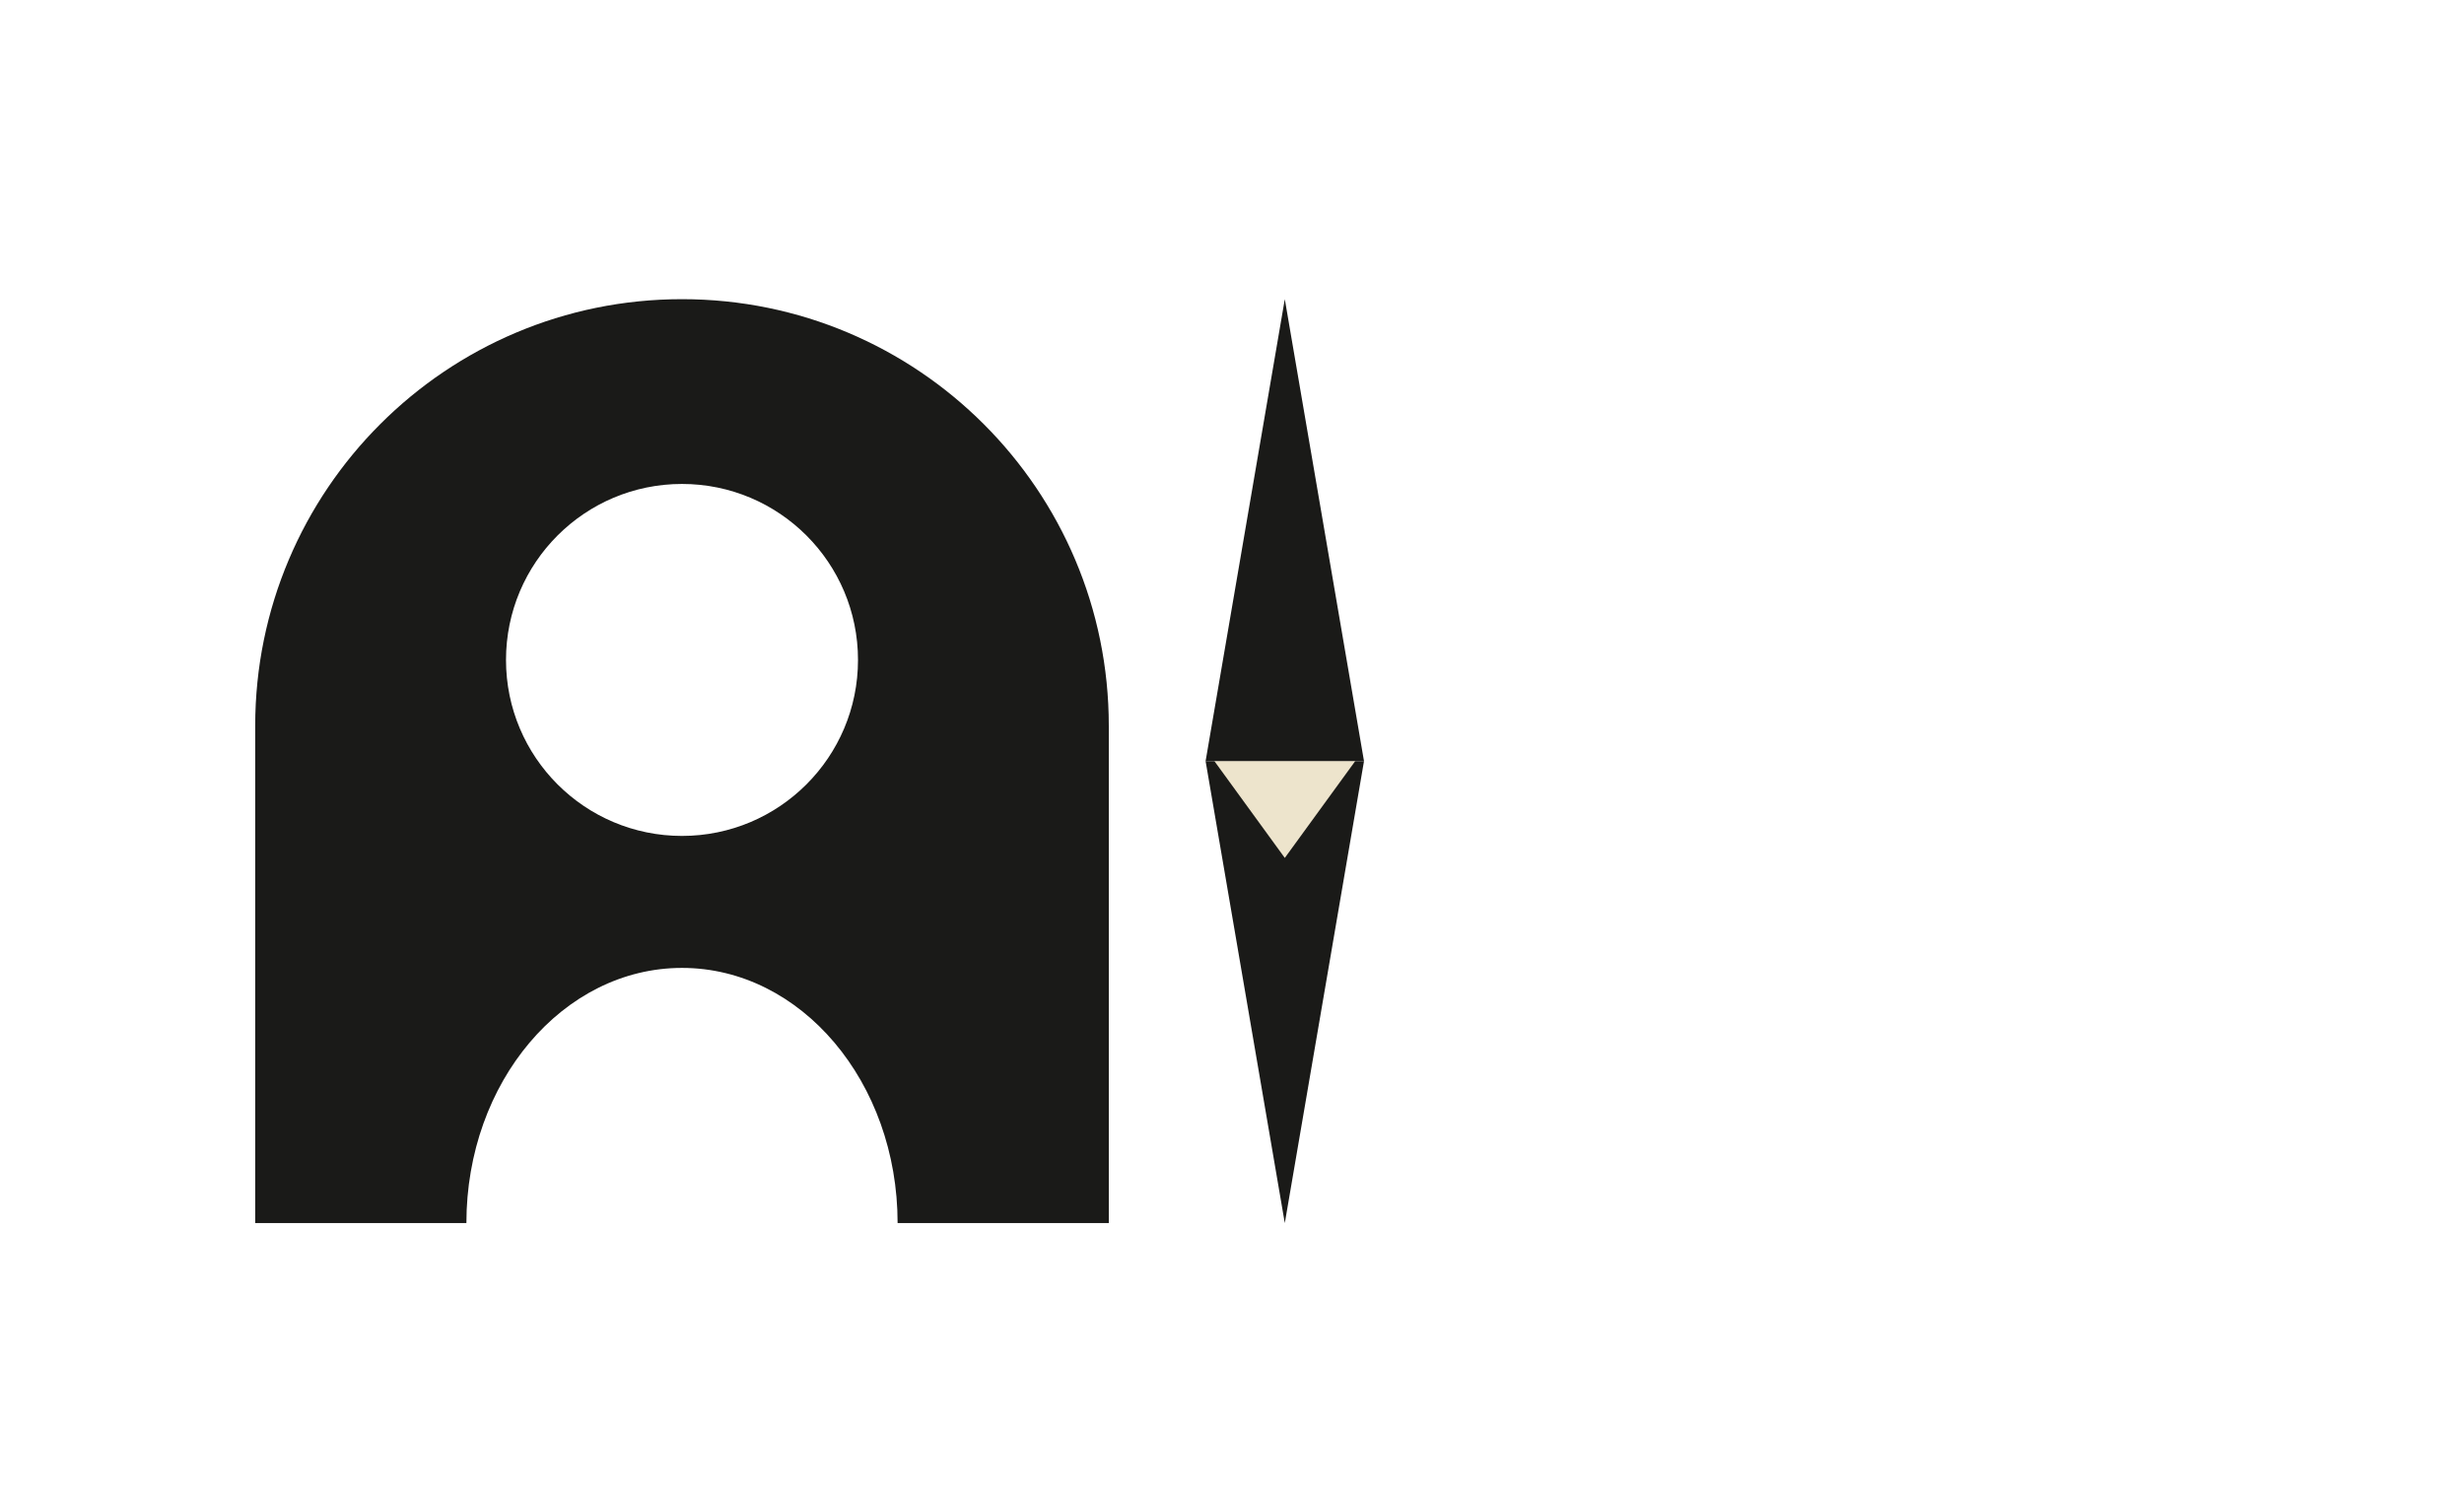
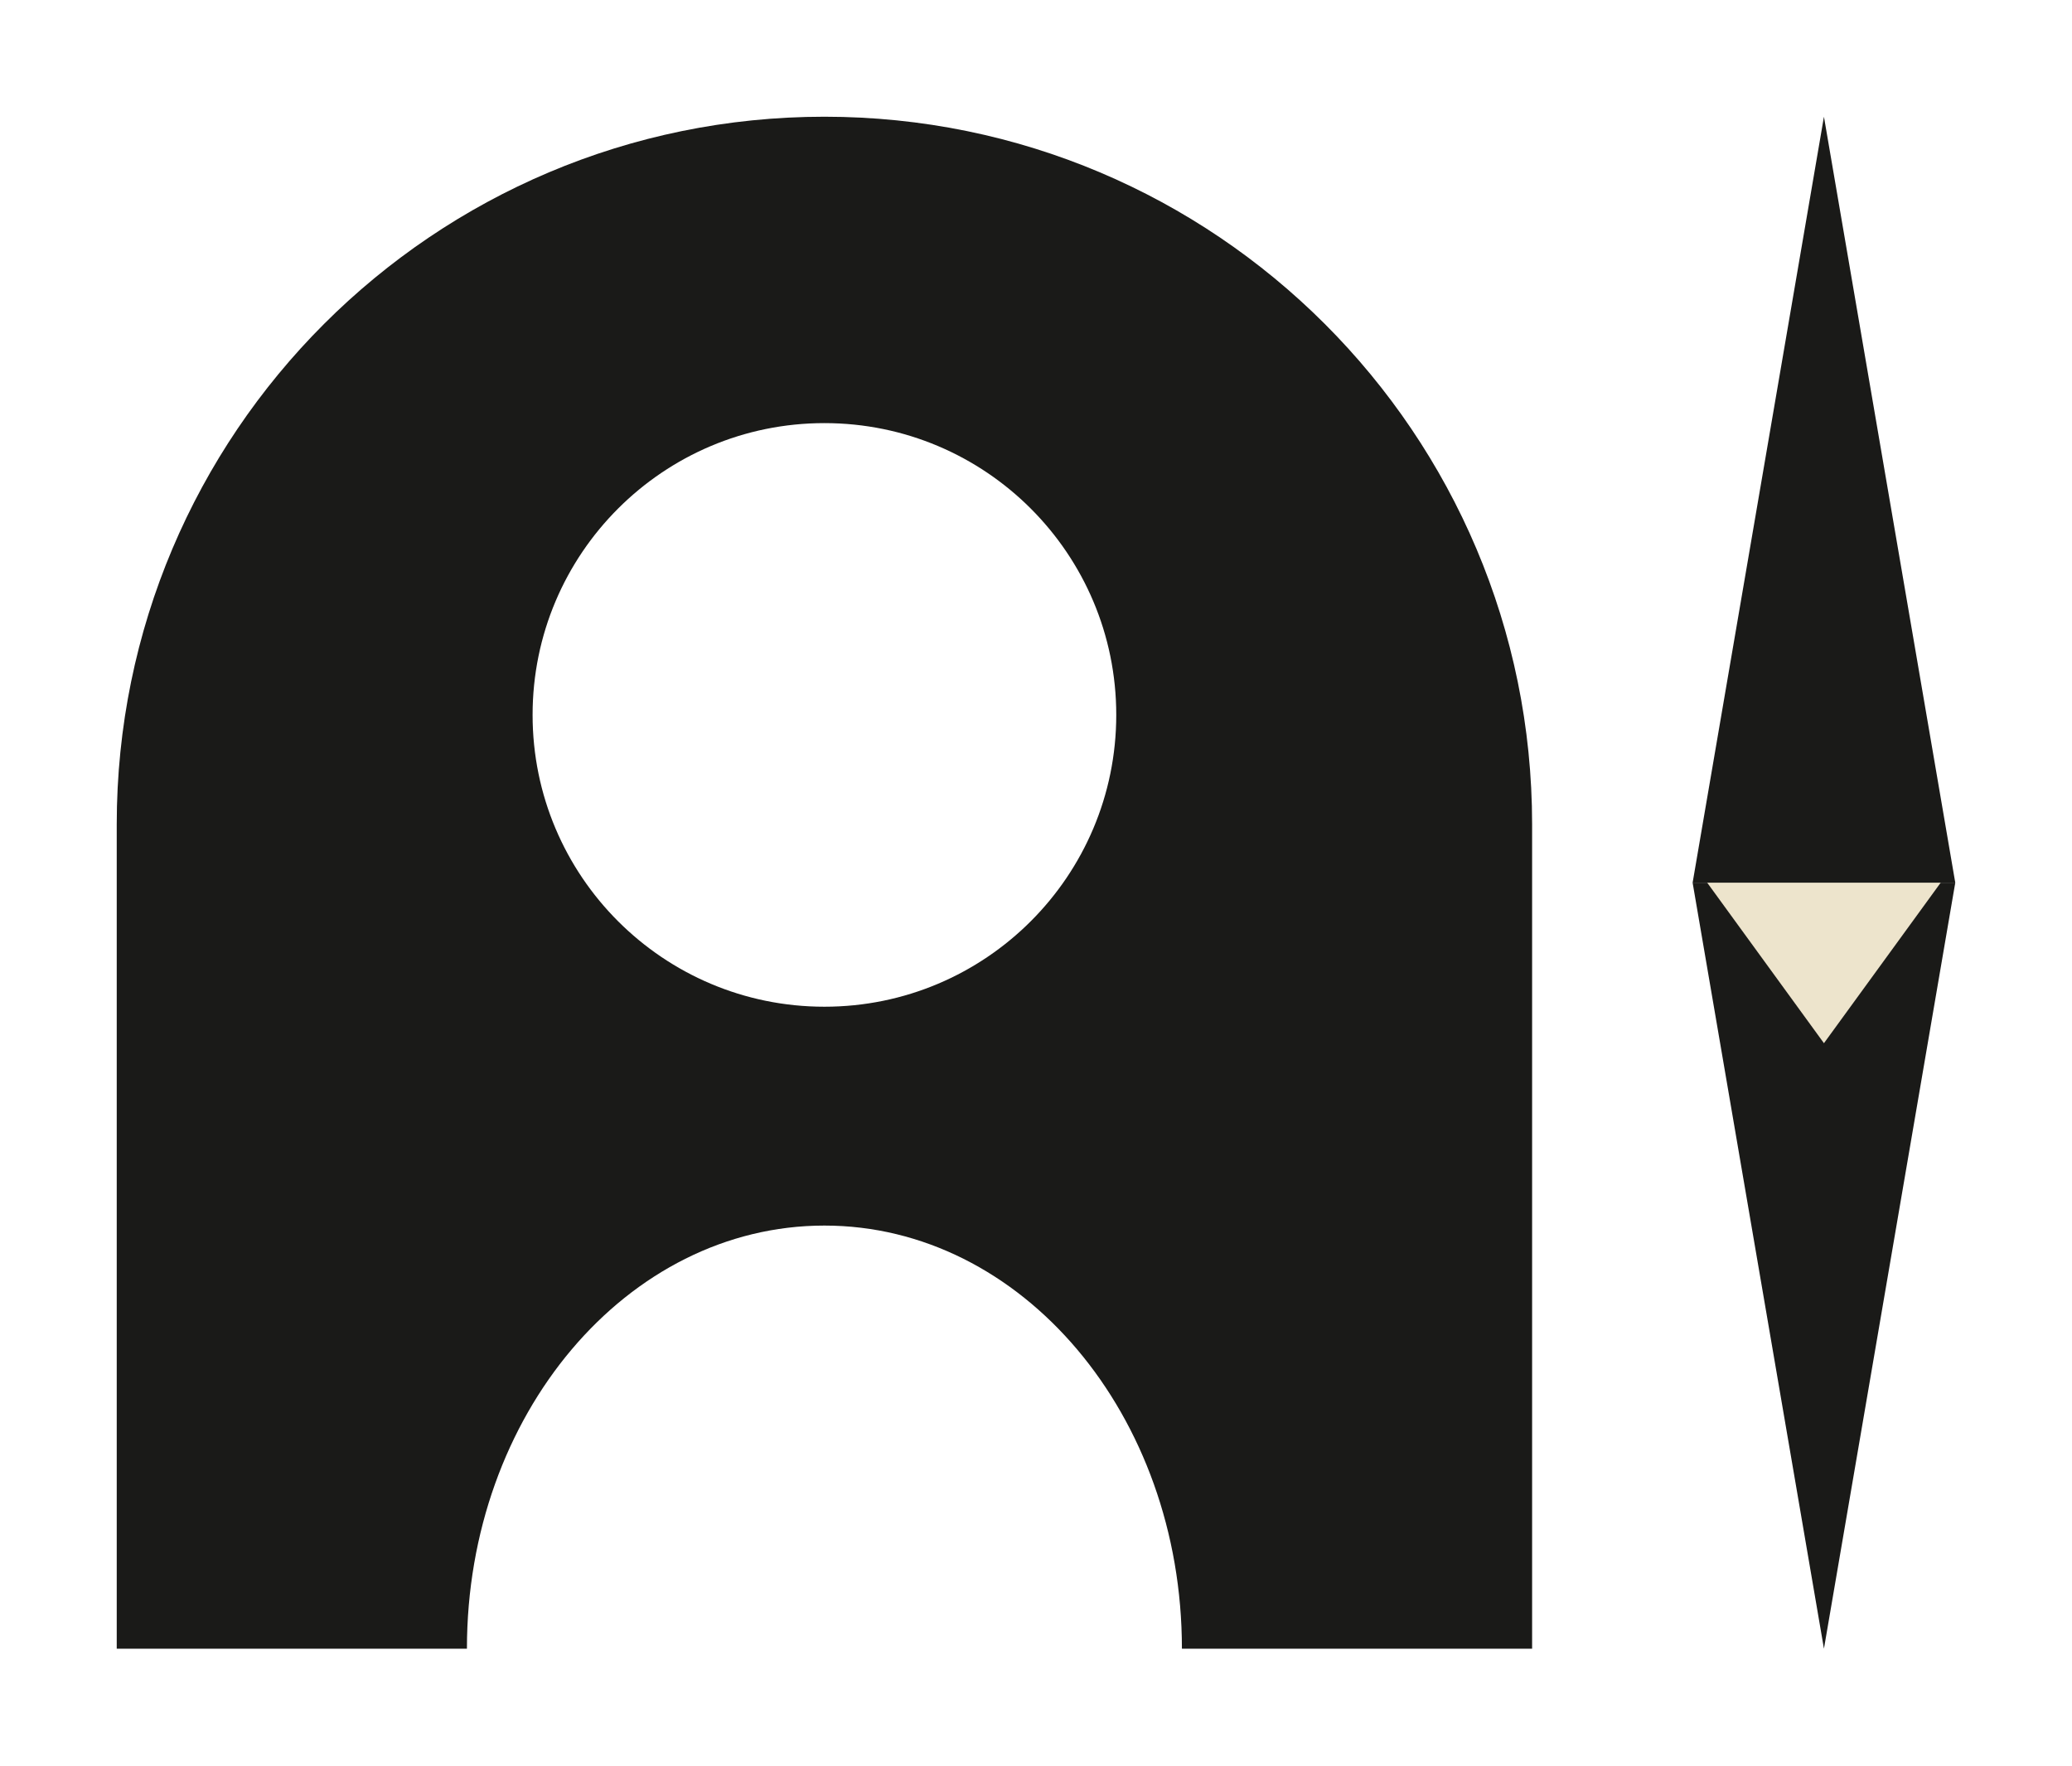
- <svg xmlns="http://www.w3.org/2000/svg" width="560" height="340" viewBox="0 0 560 340" fill="none">
+ <svg xmlns="http://www.w3.org/2000/svg" width="284" height="242" viewBox="42 52 284 242" fill="none">
  <path fill-rule="evenodd" clip-rule="evenodd" d="M 58,165 A 97,97 0 0,1 252,165 L 252,278 L 204,278 A 49,58 0 0 0 106,278 L 58,278 Z M 155,150 m -40,0 a 40,40 0 1,0 80,0 a 40,40 0 1,0 -80,0" fill="#1A1A18" />
  <polygon points="292,68 310,173 274,173" fill="#1A1A18" />
  <polygon points="292,278 310,173 274,173" fill="#1A1A18" />
  <polygon points="292,195 308,173 276,173" fill="#EDE4CC" />
</svg>
